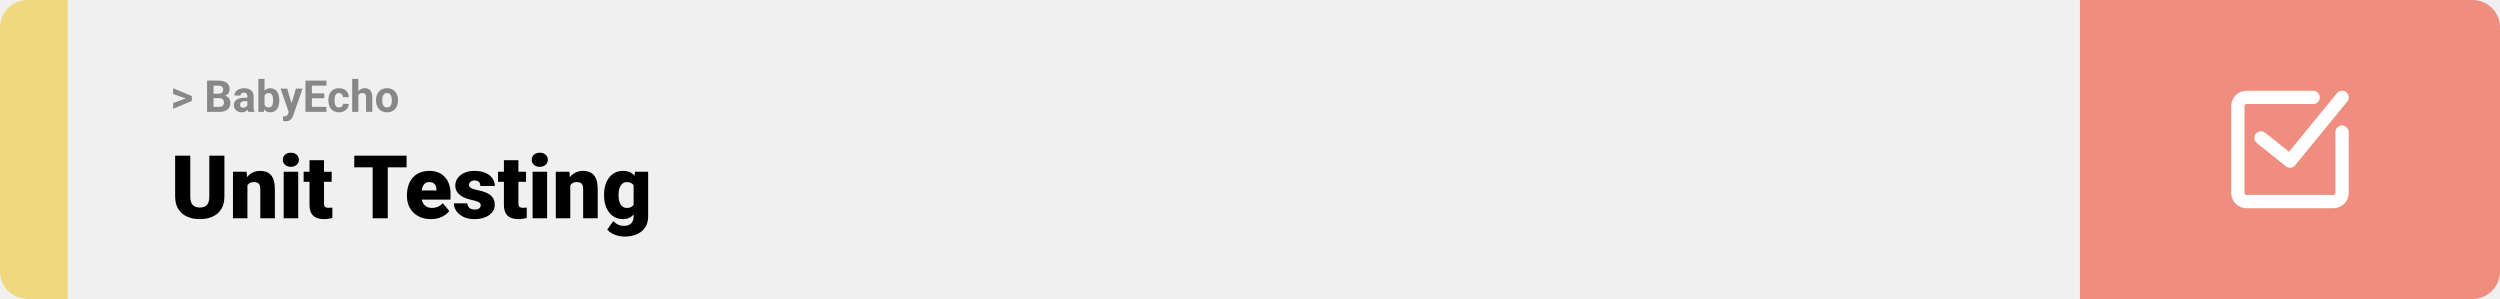
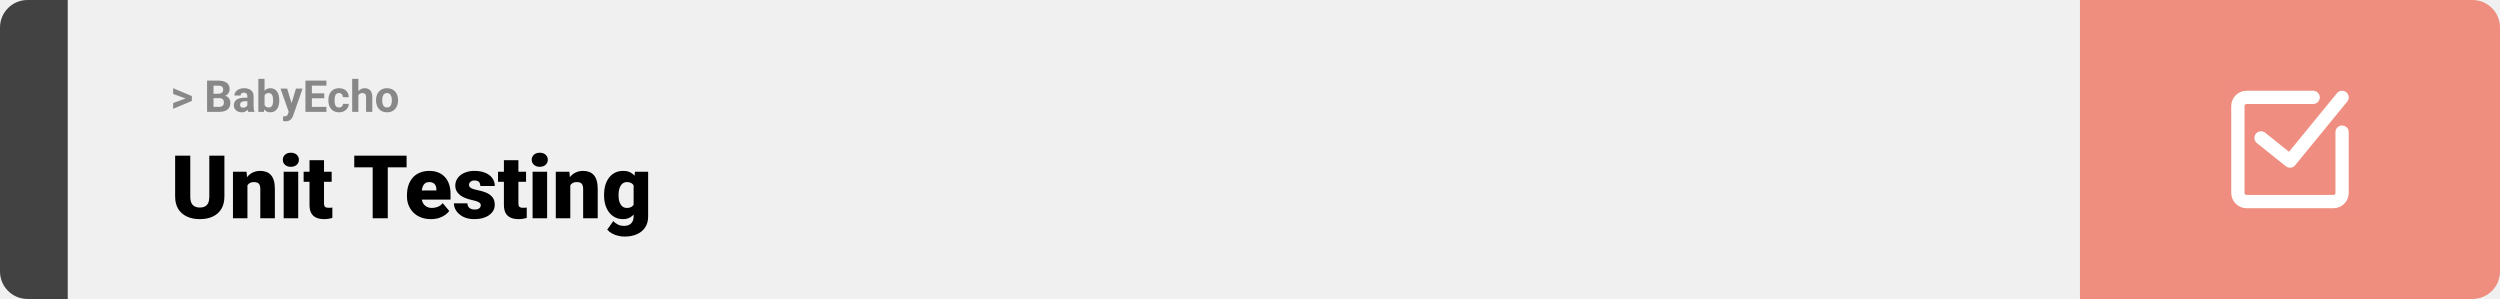
<svg xmlns="http://www.w3.org/2000/svg" width="1363" height="163" viewBox="0 0 1363 163" fill="none">
-   <path d="M0 15C0 6.716 6.716 0 15 0H37V163H15C6.716 163 0 156.284 0 148V15Z" fill="#EFD87D" />
+   <path d="M0 15C0 6.716 6.716 0 15 0H37V163H15C6.716 163 0 156.284 0 148V15Z" fill="#424242" />
  <rect width="1097" height="163" transform="translate(37)" fill="#F0F0F0" />
  <path d="M101.906 53.922L94.394 51.238V48.086L104.602 52.375V54.637L101.906 53.922ZM94.394 56.172L101.918 53.43L104.602 52.785V55.035L94.394 59.324V56.172ZM119.578 53.512H115.195L115.172 51.098H118.852C119.5 51.098 120.031 51.016 120.445 50.852C120.859 50.68 121.168 50.434 121.371 50.113C121.582 49.785 121.688 49.387 121.688 48.918C121.688 48.387 121.586 47.957 121.383 47.629C121.188 47.301 120.879 47.062 120.457 46.914C120.043 46.766 119.508 46.691 118.852 46.691H116.414V61H112.898V43.938H118.852C119.844 43.938 120.73 44.031 121.512 44.219C122.301 44.406 122.969 44.691 123.516 45.074C124.062 45.457 124.48 45.941 124.77 46.527C125.059 47.105 125.203 47.793 125.203 48.59C125.203 49.293 125.043 49.941 124.723 50.535C124.41 51.129 123.914 51.613 123.234 51.988C122.562 52.363 121.684 52.57 120.598 52.609L119.578 53.512ZM119.426 61H114.234L115.605 58.258H119.426C120.043 58.258 120.547 58.16 120.938 57.965C121.328 57.762 121.617 57.488 121.805 57.145C121.992 56.801 122.086 56.406 122.086 55.961C122.086 55.461 122 55.027 121.828 54.66C121.664 54.293 121.398 54.012 121.031 53.816C120.664 53.613 120.18 53.512 119.578 53.512H116.191L116.215 51.098H120.434L121.242 52.047C122.281 52.031 123.117 52.215 123.75 52.598C124.391 52.973 124.855 53.461 125.145 54.062C125.441 54.664 125.59 55.309 125.59 55.996C125.59 57.09 125.352 58.012 124.875 58.762C124.398 59.504 123.699 60.062 122.777 60.438C121.863 60.812 120.746 61 119.426 61ZM134.859 58.141V52.492C134.859 52.086 134.793 51.738 134.66 51.449C134.527 51.152 134.32 50.922 134.039 50.758C133.766 50.594 133.41 50.512 132.973 50.512C132.598 50.512 132.273 50.578 132 50.711C131.727 50.836 131.516 51.02 131.367 51.262C131.219 51.496 131.145 51.773 131.145 52.094H127.77C127.77 51.555 127.895 51.043 128.145 50.559C128.395 50.074 128.758 49.648 129.234 49.281C129.711 48.906 130.277 48.613 130.934 48.402C131.598 48.191 132.34 48.086 133.16 48.086C134.145 48.086 135.02 48.25 135.785 48.578C136.551 48.906 137.152 49.398 137.59 50.055C138.035 50.711 138.258 51.531 138.258 52.516V57.941C138.258 58.637 138.301 59.207 138.387 59.652C138.473 60.09 138.598 60.473 138.762 60.801V61H135.352C135.188 60.656 135.062 60.227 134.977 59.711C134.898 59.188 134.859 58.664 134.859 58.141ZM135.305 53.277L135.328 55.188H133.441C132.996 55.188 132.609 55.238 132.281 55.34C131.953 55.441 131.684 55.586 131.473 55.773C131.262 55.953 131.105 56.164 131.004 56.406C130.91 56.648 130.863 56.914 130.863 57.203C130.863 57.492 130.93 57.754 131.062 57.988C131.195 58.215 131.387 58.395 131.637 58.527C131.887 58.652 132.18 58.715 132.516 58.715C133.023 58.715 133.465 58.613 133.84 58.41C134.215 58.207 134.504 57.957 134.707 57.66C134.918 57.363 135.027 57.082 135.035 56.816L135.926 58.246C135.801 58.566 135.629 58.898 135.41 59.242C135.199 59.586 134.93 59.91 134.602 60.215C134.273 60.512 133.879 60.758 133.418 60.953C132.957 61.141 132.41 61.234 131.777 61.234C130.973 61.234 130.242 61.074 129.586 60.754C128.938 60.426 128.422 59.977 128.039 59.406C127.664 58.828 127.477 58.172 127.477 57.438C127.477 56.773 127.602 56.184 127.852 55.668C128.102 55.152 128.469 54.719 128.953 54.367C129.445 54.008 130.059 53.738 130.793 53.559C131.527 53.371 132.379 53.277 133.348 53.277H135.305ZM140.859 43H144.234V58.094L143.895 61H140.859V43ZM152.262 54.531V54.777C152.262 55.723 152.16 56.59 151.957 57.379C151.762 58.168 151.457 58.852 151.043 59.43C150.629 60 150.113 60.445 149.496 60.766C148.887 61.078 148.168 61.234 147.34 61.234C146.566 61.234 145.895 61.078 145.324 60.766C144.762 60.453 144.289 60.012 143.906 59.441C143.523 58.871 143.215 58.203 142.98 57.438C142.746 56.672 142.57 55.836 142.453 54.93V54.391C142.57 53.484 142.746 52.648 142.98 51.883C143.215 51.117 143.523 50.449 143.906 49.879C144.289 49.309 144.762 48.867 145.324 48.555C145.887 48.242 146.551 48.086 147.316 48.086C148.152 48.086 148.879 48.246 149.496 48.566C150.121 48.879 150.637 49.324 151.043 49.902C151.457 50.473 151.762 51.152 151.957 51.941C152.16 52.723 152.262 53.586 152.262 54.531ZM148.887 54.777V54.531C148.887 54.016 148.848 53.531 148.77 53.078C148.699 52.617 148.574 52.215 148.395 51.871C148.215 51.52 147.969 51.242 147.656 51.039C147.352 50.836 146.957 50.734 146.473 50.734C146.012 50.734 145.621 50.812 145.301 50.969C144.98 51.125 144.715 51.344 144.504 51.625C144.301 51.906 144.148 52.242 144.047 52.633C143.945 53.016 143.883 53.438 143.859 53.898V55.434C143.883 56.051 143.984 56.598 144.164 57.074C144.352 57.543 144.633 57.914 145.008 58.188C145.391 58.453 145.887 58.586 146.496 58.586C146.973 58.586 147.367 58.492 147.68 58.305C147.992 58.117 148.234 57.852 148.406 57.508C148.586 57.164 148.711 56.762 148.781 56.301C148.852 55.832 148.887 55.324 148.887 54.777ZM157.98 59.57L161.344 48.32H164.965L159.867 62.91C159.758 63.23 159.609 63.574 159.422 63.941C159.242 64.309 158.996 64.656 158.684 64.984C158.379 65.32 157.992 65.594 157.523 65.805C157.062 66.016 156.496 66.121 155.824 66.121C155.504 66.121 155.242 66.102 155.039 66.062C154.836 66.023 154.594 65.969 154.312 65.898V63.426C154.398 63.426 154.488 63.426 154.582 63.426C154.676 63.434 154.766 63.438 154.852 63.438C155.297 63.438 155.66 63.387 155.941 63.285C156.223 63.184 156.449 63.027 156.621 62.816C156.793 62.613 156.93 62.348 157.031 62.02L157.98 59.57ZM156.574 48.32L159.328 57.508L159.809 61.082L157.512 61.328L152.953 48.32H156.574ZM177.973 58.258V61H168.891V58.258H177.973ZM170.039 43.938V61H166.523V43.938H170.039ZM176.789 50.887V53.559H168.891V50.887H176.789ZM177.961 43.938V46.691H168.891V43.938H177.961ZM184.816 58.598C185.23 58.598 185.598 58.52 185.918 58.363C186.238 58.199 186.488 57.973 186.668 57.684C186.855 57.387 186.953 57.039 186.961 56.641H190.137C190.129 57.531 189.891 58.324 189.422 59.02C188.953 59.707 188.324 60.25 187.535 60.648C186.746 61.039 185.863 61.234 184.887 61.234C183.902 61.234 183.043 61.07 182.309 60.742C181.582 60.414 180.977 59.961 180.492 59.383C180.008 58.797 179.645 58.117 179.402 57.344C179.16 56.562 179.039 55.727 179.039 54.836V54.496C179.039 53.598 179.16 52.762 179.402 51.988C179.645 51.207 180.008 50.527 180.492 49.949C180.977 49.363 181.582 48.906 182.309 48.578C183.035 48.25 183.887 48.086 184.863 48.086C185.902 48.086 186.812 48.285 187.594 48.684C188.383 49.082 189 49.652 189.445 50.395C189.898 51.129 190.129 52 190.137 53.008H186.961C186.953 52.586 186.863 52.203 186.691 51.859C186.527 51.516 186.285 51.242 185.965 51.039C185.652 50.828 185.266 50.723 184.805 50.723C184.312 50.723 183.91 50.828 183.598 51.039C183.285 51.242 183.043 51.523 182.871 51.883C182.699 52.234 182.578 52.637 182.508 53.09C182.445 53.535 182.414 54.004 182.414 54.496V54.836C182.414 55.328 182.445 55.801 182.508 56.254C182.57 56.707 182.688 57.109 182.859 57.461C183.039 57.812 183.285 58.09 183.598 58.293C183.91 58.496 184.316 58.598 184.816 58.598ZM195.387 43V61H192.012V43H195.387ZM194.906 54.215H193.98C193.988 53.332 194.105 52.52 194.332 51.777C194.559 51.027 194.883 50.379 195.305 49.832C195.727 49.277 196.23 48.848 196.816 48.543C197.41 48.238 198.066 48.086 198.785 48.086C199.41 48.086 199.977 48.176 200.484 48.355C201 48.527 201.441 48.809 201.809 49.199C202.184 49.582 202.473 50.086 202.676 50.711C202.879 51.336 202.98 52.094 202.98 52.984V61H199.582V52.961C199.582 52.398 199.5 51.957 199.336 51.637C199.18 51.309 198.949 51.078 198.645 50.945C198.348 50.805 197.98 50.734 197.543 50.734C197.059 50.734 196.645 50.824 196.301 51.004C195.965 51.184 195.695 51.434 195.492 51.754C195.289 52.066 195.141 52.434 195.047 52.855C194.953 53.277 194.906 53.73 194.906 54.215ZM205.008 54.789V54.543C205.008 53.613 205.141 52.758 205.406 51.977C205.672 51.188 206.059 50.504 206.566 49.926C207.074 49.348 207.699 48.898 208.441 48.578C209.184 48.25 210.035 48.086 210.996 48.086C211.957 48.086 212.812 48.25 213.562 48.578C214.312 48.898 214.941 49.348 215.449 49.926C215.965 50.504 216.355 51.188 216.621 51.977C216.887 52.758 217.02 53.613 217.02 54.543V54.789C217.02 55.711 216.887 56.566 216.621 57.355C216.355 58.137 215.965 58.82 215.449 59.406C214.941 59.984 214.316 60.434 213.574 60.754C212.832 61.074 211.98 61.234 211.02 61.234C210.059 61.234 209.203 61.074 208.453 60.754C207.711 60.434 207.082 59.984 206.566 59.406C206.059 58.82 205.672 58.137 205.406 57.355C205.141 56.566 205.008 55.711 205.008 54.789ZM208.383 54.543V54.789C208.383 55.32 208.43 55.816 208.523 56.277C208.617 56.738 208.766 57.145 208.969 57.496C209.18 57.84 209.453 58.109 209.789 58.305C210.125 58.5 210.535 58.598 211.02 58.598C211.488 58.598 211.891 58.5 212.227 58.305C212.562 58.109 212.832 57.84 213.035 57.496C213.238 57.145 213.387 56.738 213.48 56.277C213.582 55.816 213.633 55.32 213.633 54.789V54.543C213.633 54.027 213.582 53.543 213.48 53.09C213.387 52.629 213.234 52.223 213.023 51.871C212.82 51.512 212.551 51.23 212.215 51.027C211.879 50.824 211.473 50.723 210.996 50.723C210.52 50.723 210.113 50.824 209.777 51.027C209.449 51.23 209.18 51.512 208.969 51.871C208.766 52.223 208.617 52.629 208.523 53.09C208.43 53.543 208.383 54.027 208.383 54.543Z" fill="#888888" />
  <path d="M114.117 84.875H122.344V107.164C122.344 109.82 121.789 112.07 120.68 113.914C119.57 115.742 118.016 117.125 116.016 118.062C114.016 119 111.664 119.469 108.961 119.469C106.289 119.469 103.938 119 101.906 118.062C99.891 117.125 98.312 115.742 97.172 113.914C96.047 112.07 95.484 109.82 95.484 107.164V84.875H103.734V107.164C103.734 108.57 103.938 109.719 104.344 110.609C104.75 111.484 105.344 112.125 106.125 112.531C106.906 112.938 107.852 113.141 108.961 113.141C110.086 113.141 111.031 112.938 111.797 112.531C112.562 112.125 113.141 111.484 113.531 110.609C113.922 109.719 114.117 108.57 114.117 107.164V84.875ZM134.906 99.055V119H127.008V93.641H134.414L134.906 99.055ZM133.969 105.453L132.117 105.5C132.117 103.562 132.352 101.836 132.82 100.32C133.289 98.789 133.953 97.492 134.812 96.43C135.672 95.367 136.695 94.562 137.883 94.016C139.086 93.453 140.422 93.172 141.891 93.172C143.062 93.172 144.133 93.344 145.102 93.688C146.086 94.031 146.93 94.586 147.633 95.352C148.352 96.117 148.898 97.133 149.273 98.398C149.664 99.648 149.859 101.195 149.859 103.039V119H141.914V103.016C141.914 102 141.773 101.227 141.492 100.695C141.211 100.148 140.805 99.773 140.273 99.57C139.742 99.367 139.094 99.266 138.328 99.266C137.516 99.266 136.828 99.422 136.266 99.734C135.703 100.047 135.25 100.484 134.906 101.047C134.578 101.594 134.336 102.242 134.18 102.992C134.039 103.742 133.969 104.562 133.969 105.453ZM162.586 93.641V119H154.664V93.641H162.586ZM154.195 87.102C154.195 85.977 154.602 85.055 155.414 84.336C156.227 83.617 157.281 83.258 158.578 83.258C159.875 83.258 160.93 83.617 161.742 84.336C162.555 85.055 162.961 85.977 162.961 87.102C162.961 88.227 162.555 89.148 161.742 89.867C160.93 90.586 159.875 90.945 158.578 90.945C157.281 90.945 156.227 90.586 155.414 89.867C154.602 89.148 154.195 88.227 154.195 87.102ZM180.82 93.641V99.125H165.539V93.641H180.82ZM168.75 87.336H176.648V110.727C176.648 111.398 176.727 111.922 176.883 112.297C177.039 112.656 177.305 112.914 177.68 113.07C178.07 113.211 178.586 113.281 179.227 113.281C179.68 113.281 180.055 113.273 180.352 113.258C180.648 113.227 180.93 113.188 181.195 113.141V118.789C180.523 119.008 179.82 119.172 179.086 119.281C178.352 119.406 177.57 119.469 176.742 119.469C175.055 119.469 173.609 119.203 172.406 118.672C171.219 118.141 170.312 117.305 169.688 116.164C169.062 115.023 168.75 113.539 168.75 111.711V87.336ZM211.406 84.875V119H203.18V84.875H211.406ZM221.672 84.875V91.227H193.148V84.875H221.672ZM234.961 119.469C232.898 119.469 231.055 119.148 229.43 118.508C227.805 117.852 226.43 116.953 225.305 115.812C224.195 114.672 223.344 113.359 222.75 111.875C222.172 110.391 221.883 108.82 221.883 107.164V106.273C221.883 104.414 222.141 102.695 222.656 101.117C223.172 99.523 223.938 98.133 224.953 96.945C225.969 95.758 227.242 94.836 228.773 94.18C230.305 93.508 232.086 93.172 234.117 93.172C235.914 93.172 237.523 93.461 238.945 94.039C240.367 94.617 241.57 95.445 242.555 96.523C243.555 97.602 244.312 98.906 244.828 100.438C245.359 101.969 245.625 103.688 245.625 105.594V108.805H224.906V103.859H237.914V103.25C237.93 102.406 237.781 101.688 237.469 101.094C237.172 100.5 236.734 100.047 236.156 99.734C235.578 99.422 234.875 99.266 234.047 99.266C233.188 99.266 232.477 99.453 231.914 99.828C231.367 100.203 230.938 100.719 230.625 101.375C230.328 102.016 230.117 102.758 229.992 103.602C229.867 104.445 229.805 105.336 229.805 106.273V107.164C229.805 108.102 229.93 108.953 230.18 109.719C230.445 110.484 230.82 111.141 231.305 111.688C231.805 112.219 232.398 112.633 233.086 112.93C233.789 113.227 234.586 113.375 235.477 113.375C236.555 113.375 237.617 113.172 238.664 112.766C239.711 112.359 240.609 111.688 241.359 110.75L244.945 115.016C244.43 115.75 243.695 116.461 242.742 117.148C241.805 117.836 240.68 118.398 239.367 118.836C238.055 119.258 236.586 119.469 234.961 119.469ZM262.125 111.875C262.125 111.438 261.977 111.062 261.68 110.75C261.398 110.422 260.898 110.125 260.18 109.859C259.461 109.578 258.453 109.297 257.156 109.016C255.922 108.75 254.758 108.398 253.664 107.961C252.586 107.523 251.641 106.992 250.828 106.367C250.016 105.742 249.375 105 248.906 104.141C248.453 103.281 248.227 102.297 248.227 101.188C248.227 100.109 248.453 99.094 248.906 98.141C249.375 97.172 250.055 96.32 250.945 95.586C251.852 94.836 252.953 94.25 254.25 93.828C255.547 93.391 257.023 93.172 258.68 93.172C260.961 93.172 262.93 93.523 264.586 94.227C266.242 94.914 267.516 95.883 268.406 97.133C269.312 98.367 269.766 99.797 269.766 101.422H261.867C261.867 100.781 261.758 100.234 261.539 99.781C261.336 99.328 261 98.984 260.531 98.75C260.062 98.5 259.438 98.375 258.656 98.375C258.109 98.375 257.609 98.477 257.156 98.68C256.719 98.883 256.367 99.164 256.102 99.523C255.836 99.883 255.703 100.305 255.703 100.789C255.703 101.133 255.781 101.445 255.938 101.727C256.109 101.992 256.367 102.242 256.711 102.477C257.055 102.695 257.492 102.898 258.023 103.086C258.555 103.258 259.195 103.414 259.945 103.555C261.648 103.867 263.242 104.312 264.727 104.891C266.211 105.469 267.414 106.289 268.336 107.352C269.273 108.414 269.742 109.844 269.742 111.641C269.742 112.766 269.484 113.805 268.969 114.758C268.453 115.695 267.711 116.523 266.742 117.242C265.773 117.945 264.609 118.492 263.25 118.883C261.891 119.273 260.359 119.469 258.656 119.469C256.234 119.469 254.188 119.039 252.516 118.18C250.844 117.305 249.578 116.211 248.719 114.898C247.875 113.57 247.453 112.227 247.453 110.867H254.812C254.844 111.648 255.031 112.289 255.375 112.789C255.734 113.289 256.211 113.656 256.805 113.891C257.398 114.125 258.086 114.242 258.867 114.242C259.586 114.242 260.18 114.141 260.648 113.938C261.133 113.734 261.5 113.461 261.75 113.117C262 112.758 262.125 112.344 262.125 111.875ZM286.805 93.641V99.125H271.523V93.641H286.805ZM274.734 87.336H282.633V110.727C282.633 111.398 282.711 111.922 282.867 112.297C283.023 112.656 283.289 112.914 283.664 113.07C284.055 113.211 284.57 113.281 285.211 113.281C285.664 113.281 286.039 113.273 286.336 113.258C286.633 113.227 286.914 113.188 287.18 113.141V118.789C286.508 119.008 285.805 119.172 285.07 119.281C284.336 119.406 283.555 119.469 282.727 119.469C281.039 119.469 279.594 119.203 278.391 118.672C277.203 118.141 276.297 117.305 275.672 116.164C275.047 115.023 274.734 113.539 274.734 111.711V87.336ZM298.289 93.641V119H290.367V93.641H298.289ZM289.898 87.102C289.898 85.977 290.305 85.055 291.117 84.336C291.93 83.617 292.984 83.258 294.281 83.258C295.578 83.258 296.633 83.617 297.445 84.336C298.258 85.055 298.664 85.977 298.664 87.102C298.664 88.227 298.258 89.148 297.445 89.867C296.633 90.586 295.578 90.945 294.281 90.945C292.984 90.945 291.93 90.586 291.117 89.867C290.305 89.148 289.898 88.227 289.898 87.102ZM310.922 99.055V119H303.023V93.641H310.43L310.922 99.055ZM309.984 105.453L308.133 105.5C308.133 103.562 308.367 101.836 308.836 100.32C309.305 98.789 309.969 97.492 310.828 96.43C311.688 95.367 312.711 94.562 313.898 94.016C315.102 93.453 316.438 93.172 317.906 93.172C319.078 93.172 320.148 93.344 321.117 93.688C322.102 94.031 322.945 94.586 323.648 95.352C324.367 96.117 324.914 97.133 325.289 98.398C325.68 99.648 325.875 101.195 325.875 103.039V119H317.93V103.016C317.93 102 317.789 101.227 317.508 100.695C317.227 100.148 316.82 99.773 316.289 99.57C315.758 99.367 315.109 99.266 314.344 99.266C313.531 99.266 312.844 99.422 312.281 99.734C311.719 100.047 311.266 100.484 310.922 101.047C310.594 101.594 310.352 102.242 310.195 102.992C310.055 103.742 309.984 104.562 309.984 105.453ZM346.195 93.641H353.367V118.016C353.367 120.359 352.828 122.344 351.75 123.969C350.672 125.609 349.164 126.852 347.227 127.695C345.305 128.555 343.055 128.984 340.477 128.984C339.336 128.984 338.172 128.836 336.984 128.539C335.797 128.258 334.688 127.836 333.656 127.273C332.625 126.711 331.758 126.016 331.055 125.188L334.359 120.547C335 121.266 335.805 121.875 336.773 122.375C337.742 122.891 338.883 123.148 340.195 123.148C341.336 123.148 342.289 122.945 343.055 122.539C343.836 122.133 344.43 121.539 344.836 120.758C345.242 119.992 345.445 119.062 345.445 117.969V99.641L346.195 93.641ZM329.344 106.625V106.133C329.344 104.211 329.578 102.461 330.047 100.883C330.531 99.289 331.219 97.922 332.109 96.781C333.016 95.625 334.109 94.734 335.391 94.109C336.672 93.484 338.117 93.172 339.727 93.172C341.461 93.172 342.883 93.508 343.992 94.18C345.117 94.836 346.016 95.758 346.688 96.945C347.375 98.133 347.906 99.523 348.281 101.117C348.672 102.695 349 104.398 349.266 106.227V106.812C349 108.531 348.633 110.156 348.164 111.688C347.711 113.203 347.117 114.547 346.383 115.719C345.648 116.891 344.727 117.812 343.617 118.484C342.523 119.141 341.211 119.469 339.68 119.469C338.086 119.469 336.648 119.148 335.367 118.508C334.102 117.867 333.016 116.969 332.109 115.812C331.219 114.656 330.531 113.297 330.047 111.734C329.578 110.172 329.344 108.469 329.344 106.625ZM337.242 106.133V106.625C337.242 107.578 337.328 108.461 337.5 109.273C337.688 110.086 337.969 110.805 338.344 111.43C338.719 112.039 339.18 112.516 339.727 112.859C340.289 113.203 340.945 113.375 341.695 113.375C342.836 113.375 343.758 113.133 344.461 112.648C345.164 112.164 345.672 111.477 345.984 110.586C346.297 109.695 346.43 108.648 346.383 107.445V105.594C346.414 104.562 346.344 103.656 346.172 102.875C346 102.078 345.727 101.414 345.352 100.883C344.992 100.352 344.508 99.953 343.898 99.688C343.305 99.406 342.586 99.266 341.742 99.266C341.008 99.266 340.359 99.438 339.797 99.781C339.234 100.125 338.766 100.609 338.391 101.234C338.016 101.844 337.727 102.57 337.523 103.414C337.336 104.242 337.242 105.148 337.242 106.133Z" fill="black" />
  <path d="M1134 0H1348C1356.28 0 1363 6.716 1363 15V148C1363 156.284 1356.28 163 1348 163H1134V0Z" fill="#EF8D7F" />
  <path d="M1210.62 43.625H1286.38V119.375H1210.62V43.625Z" fill="white" fill-opacity="0.01" />
  <path d="M1276.91 72.031V105.172C1276.91 107.787 1274.79 109.906 1272.17 109.906H1224.83C1222.21 109.906 1220.09 107.787 1220.09 105.172V57.828C1220.09 55.213 1222.21 53.094 1224.83 53.094H1261.12" stroke="white" stroke-width="7.24" stroke-linecap="round" stroke-linejoin="round" />
  <path d="M1232.72 75.188L1248.5 87.812L1276.91 53.094" stroke="white" stroke-width="7.24" stroke-linecap="round" stroke-linejoin="round" />
</svg>
